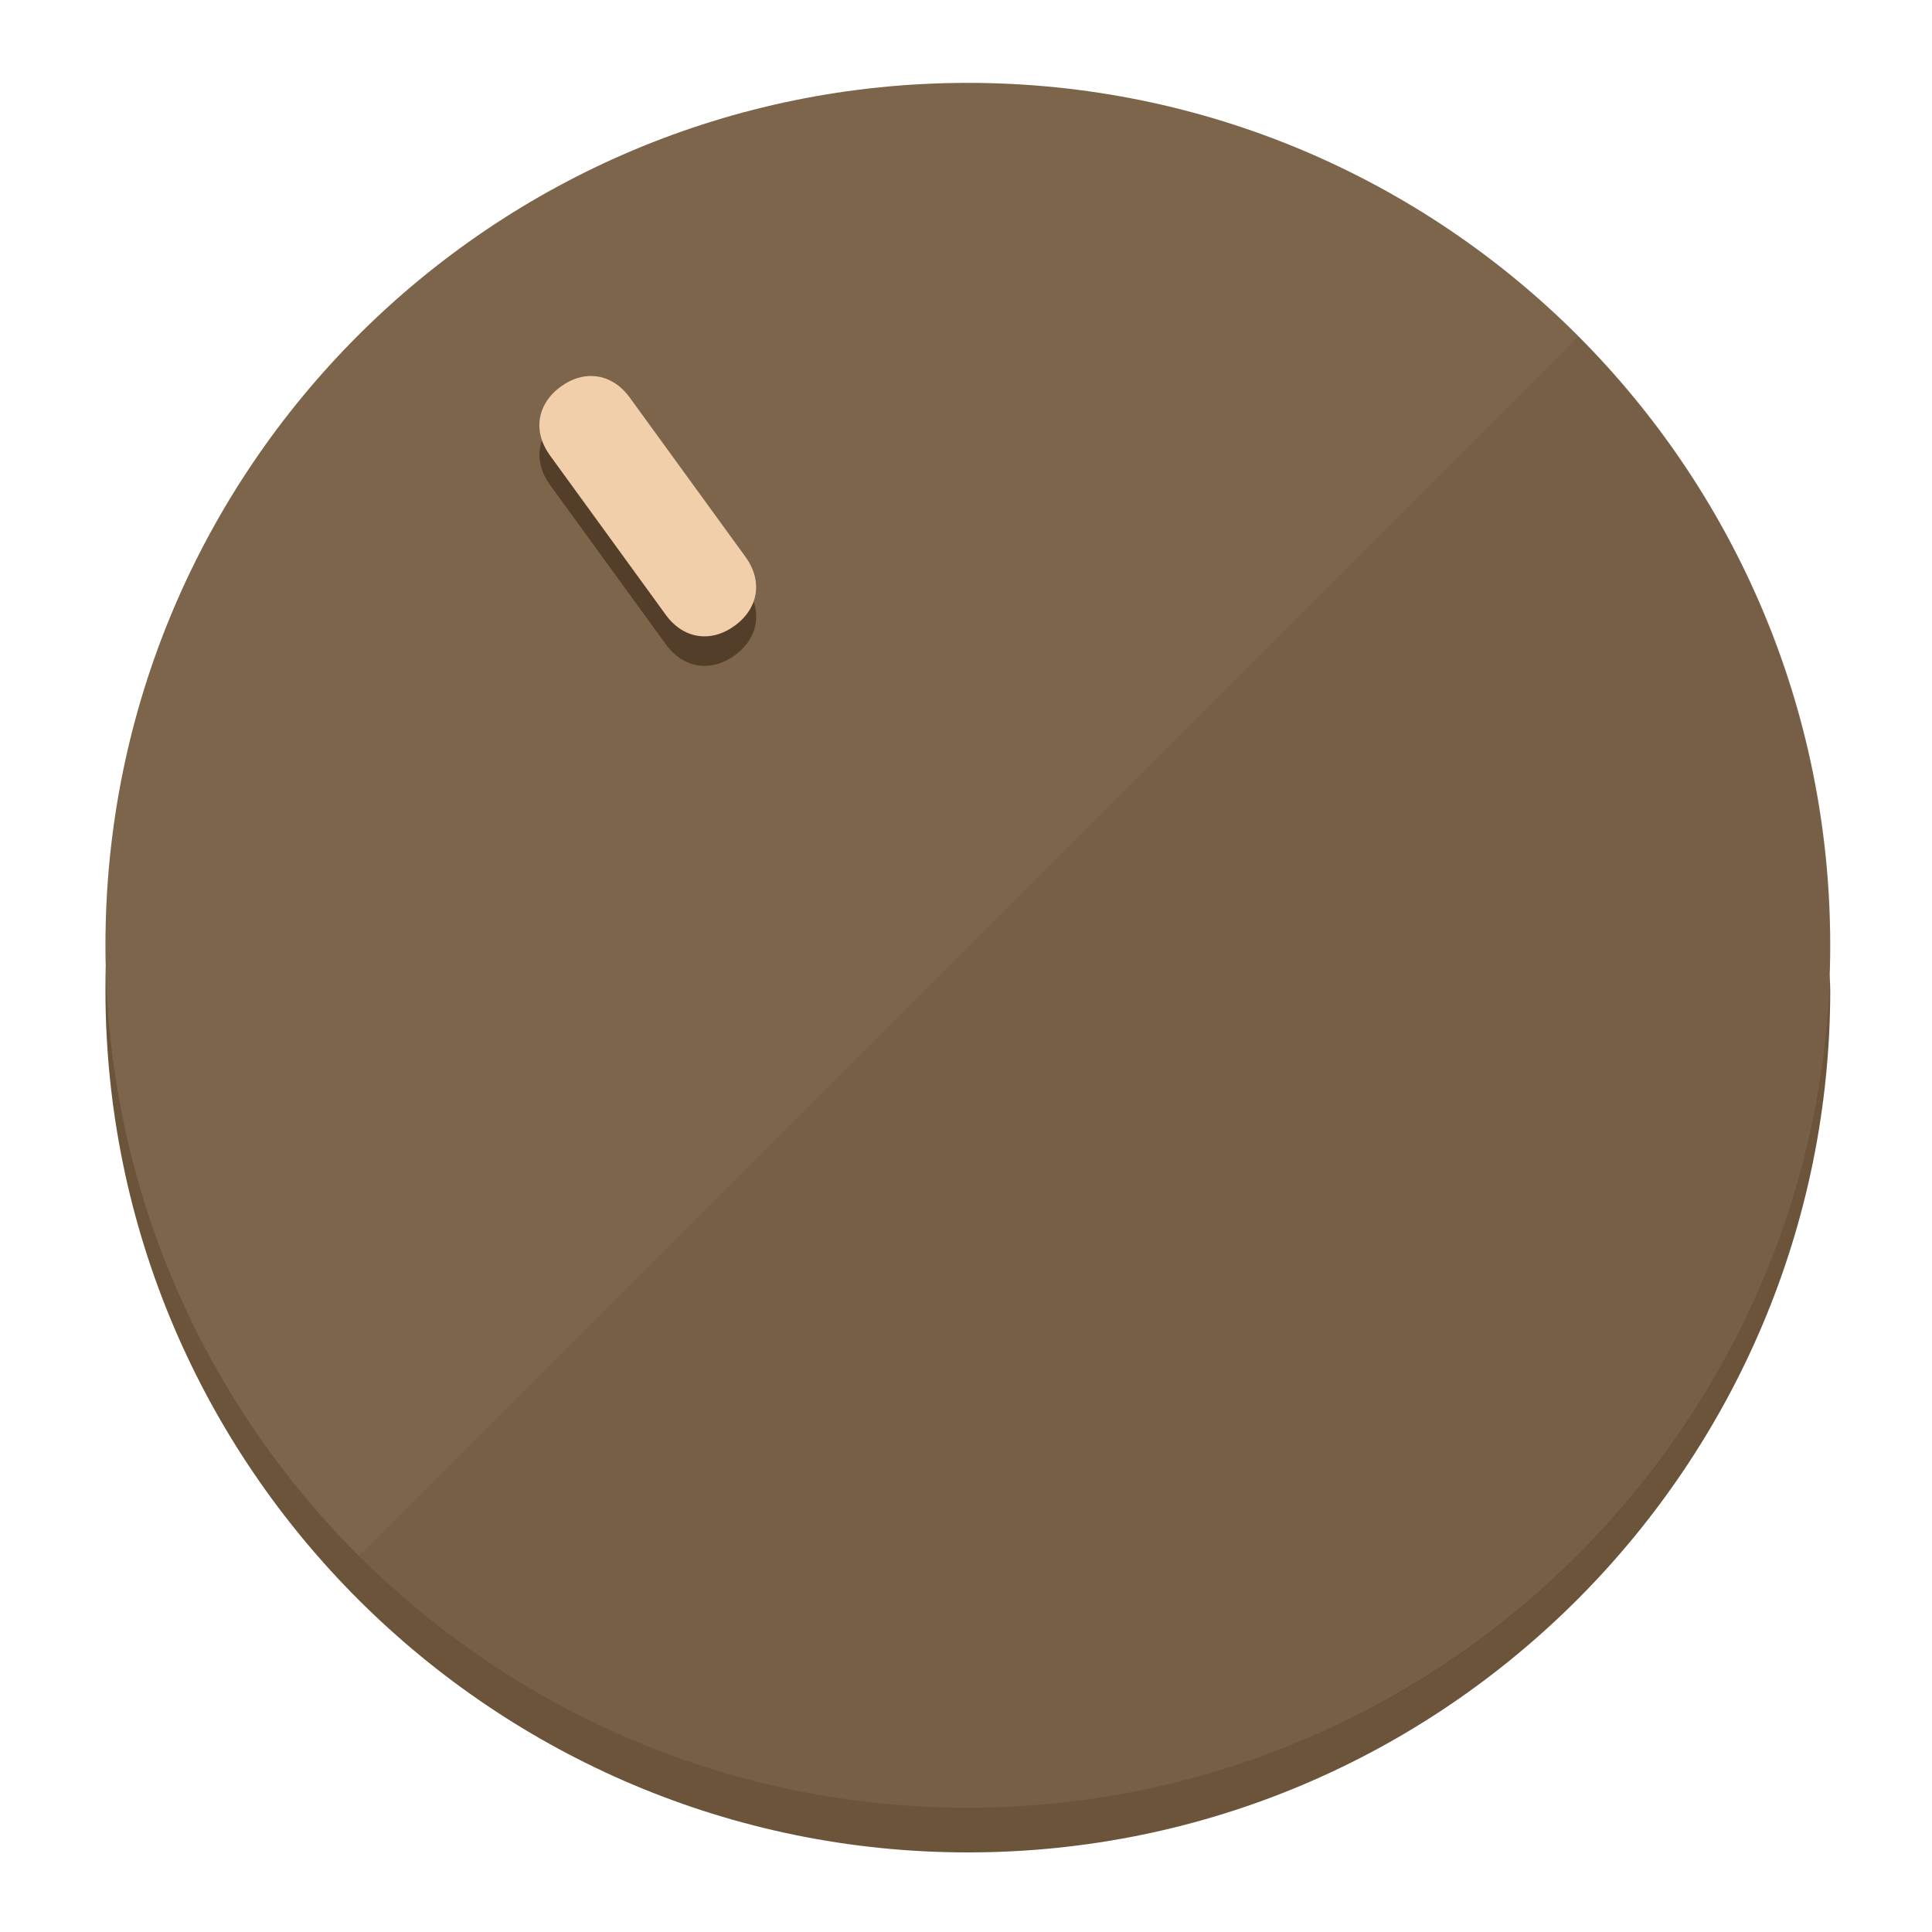
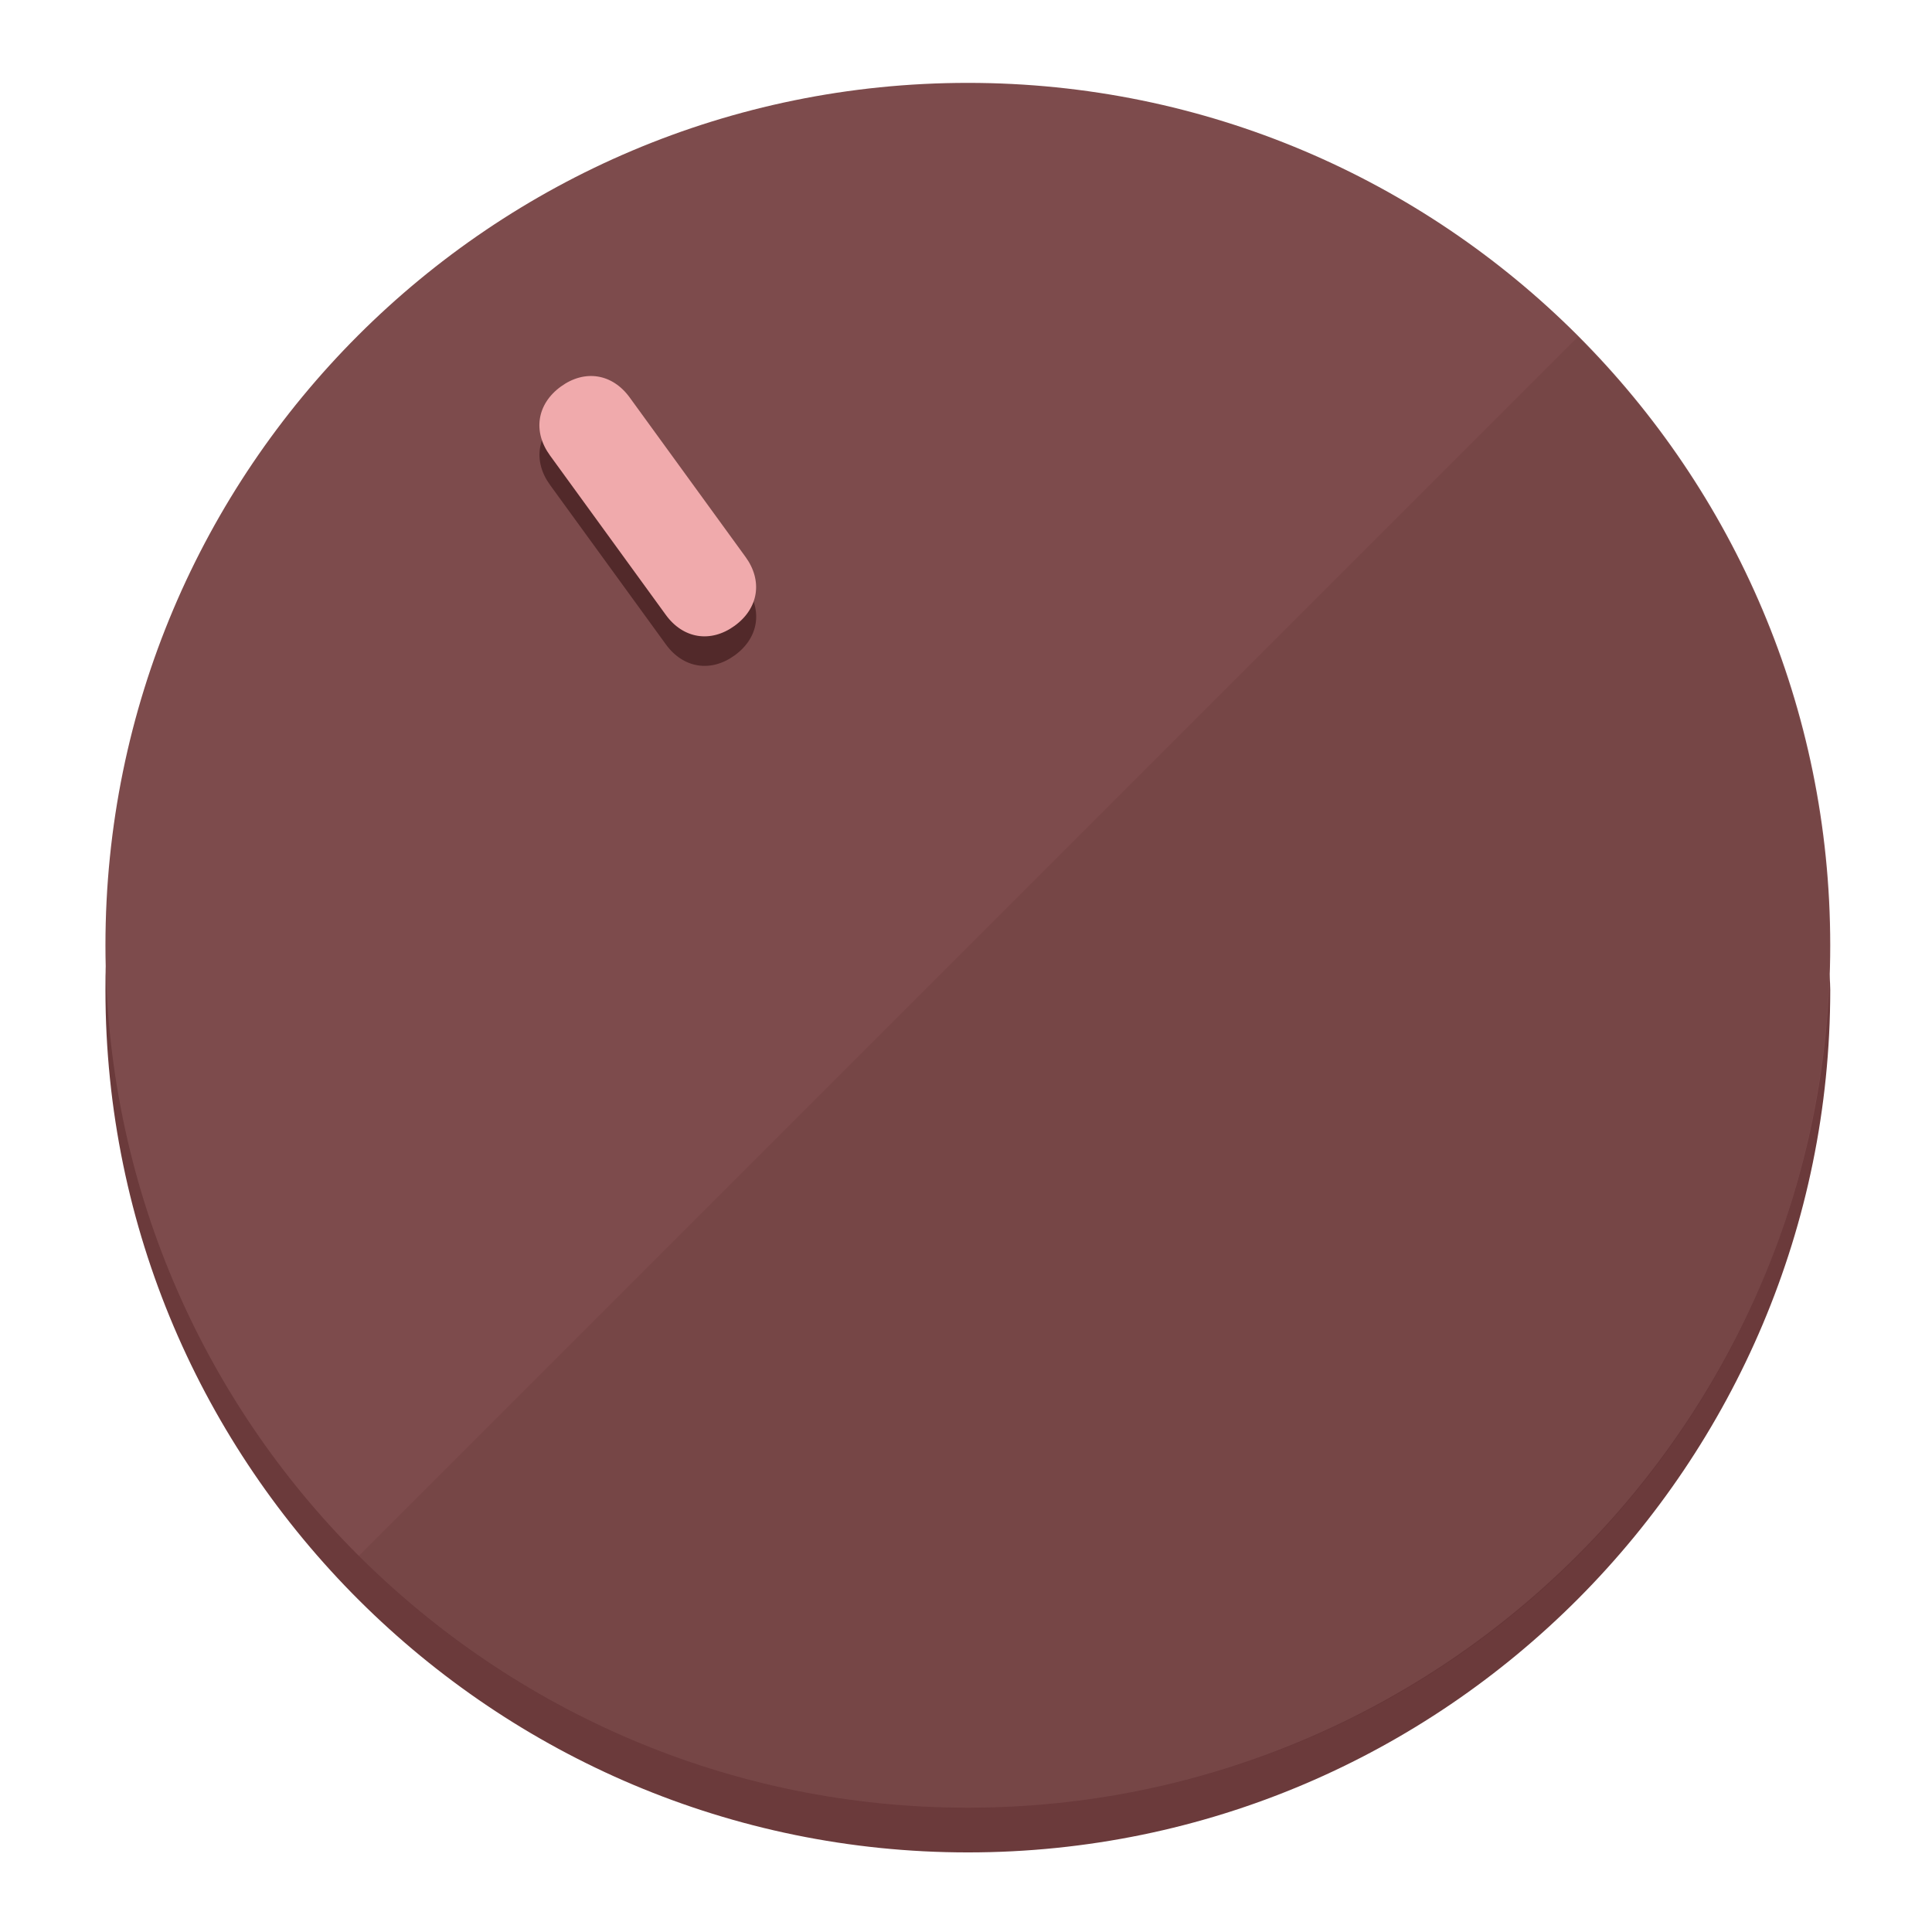
<svg xmlns="http://www.w3.org/2000/svg" height="120px" width="120px" version="1.1" id="Layer_1" viewBox="0 0 496.8 496.8" xml:space="preserve">
  <defs id="defs23" />
  <g id="g3158">
-     <path style="display:inline;fill:#6B543A;fill-opacity:1;stroke-width:1.584" d="m 248.875,445.92 c 116.582,0 212.89,-91.238 220.493,-205.286 0,5.069 1.267,8.87 1.267,13.939 0,121.651 -98.842,221.76 -221.76,221.76 -121.651,0 -221.76,-98.842 -221.76,-221.76 0,-5.069 0,-8.87 1.267,-13.939 7.603,114.048 103.91,205.286 220.493,205.286 z" id="path8" />
-     <circle style="display:inline;fill:#7D654B;fill-opacity:1;stroke-width:1.584" cx="248.875" cy="243.071" r="221.76" id="circle12" />
-     <path style="display:inline;fill:#523E29;fill-opacity:0.154;stroke-width:1.587" d="m 405.744,86.606 c 86.308,86.308 86.308,227.193 0,313.5 -86.308,86.308 -227.193,86.308 -313.5,0" id="path14" />
+     <path style="display:inline;fill:#6B3A3B;fill-opacity:1;stroke-width:1.584" d="m 248.875,445.92 c 116.582,0 212.89,-91.238 220.493,-205.286 0,5.069 1.267,8.87 1.267,13.939 0,121.651 -98.842,221.76 -221.76,221.76 -121.651,0 -221.76,-98.842 -221.76,-221.76 0,-5.069 0,-8.87 1.267,-13.939 7.603,114.048 103.91,205.286 220.493,205.286 z" id="path8" />
+     <circle style="display:inline;fill:#7D4B4C;fill-opacity:1;stroke-width:1.584" cx="248.875" cy="243.071" r="221.76" id="circle12" />
+     <path style="display:inline;fill:#52292A;fill-opacity:0.154;stroke-width:1.587" d="m 405.744,86.606 c 86.308,86.308 86.308,227.193 0,313.5 -86.308,86.308 -227.193,86.308 -313.5,0" id="path14" />
  </g>
  <g id="g3198">
    <circle style="display:none;fill:#000000;fill-opacity:0;stroke-width:1.584" cx="57.84" cy="343.108" r="221.76" id="circle12-3" transform="rotate(-36)" />
-     <path style="display:inline;fill:#523E29;fill-opacity:1;stroke-width:1.584" d="m 191.735,150.81 c 4.469,6.151 3.348,13.231 -2.803,17.7 v 0 c -6.151,4.469 -13.231,3.348 -17.7,-2.803 L 141.437,124.699 c -4.469,-6.151 -3.348,-13.231 2.803,-17.7 v 0 c 6.151,-4.469 13.231,-3.348 17.7,2.803 z" id="path3789" />
-     <path style="display:inline;fill:#F0CFAA;stroke-width:1.584" d="m 191.713,143.214 c 4.469,6.151 3.348,13.231 -2.803,17.7 v 0 c -6.151,4.469 -13.231,3.348 -17.7,-2.803 L 141.416,117.103 c -4.469,-6.151 -3.348,-13.231 2.803,-17.7 v 0 c 6.151,-4.469 13.231,-3.348 17.7,2.803 z" id="path915" />
+     <path style="display:inline;fill:#52292A;fill-opacity:1;stroke-width:1.584" d="m 191.735,150.81 c 4.469,6.151 3.348,13.231 -2.803,17.7 v 0 c -6.151,4.469 -13.231,3.348 -17.7,-2.803 L 141.437,124.699 c -4.469,-6.151 -3.348,-13.231 2.803,-17.7 v 0 c 6.151,-4.469 13.231,-3.348 17.7,2.803 z" id="path3789" />
+     <path style="display:inline;fill:#F0AAAC;stroke-width:1.584" d="m 191.713,143.214 c 4.469,6.151 3.348,13.231 -2.803,17.7 v 0 c -6.151,4.469 -13.231,3.348 -17.7,-2.803 L 141.416,117.103 c -4.469,-6.151 -3.348,-13.231 2.803,-17.7 v 0 c 6.151,-4.469 13.231,-3.348 17.7,2.803 z" id="path915" />
  </g>
</svg>
